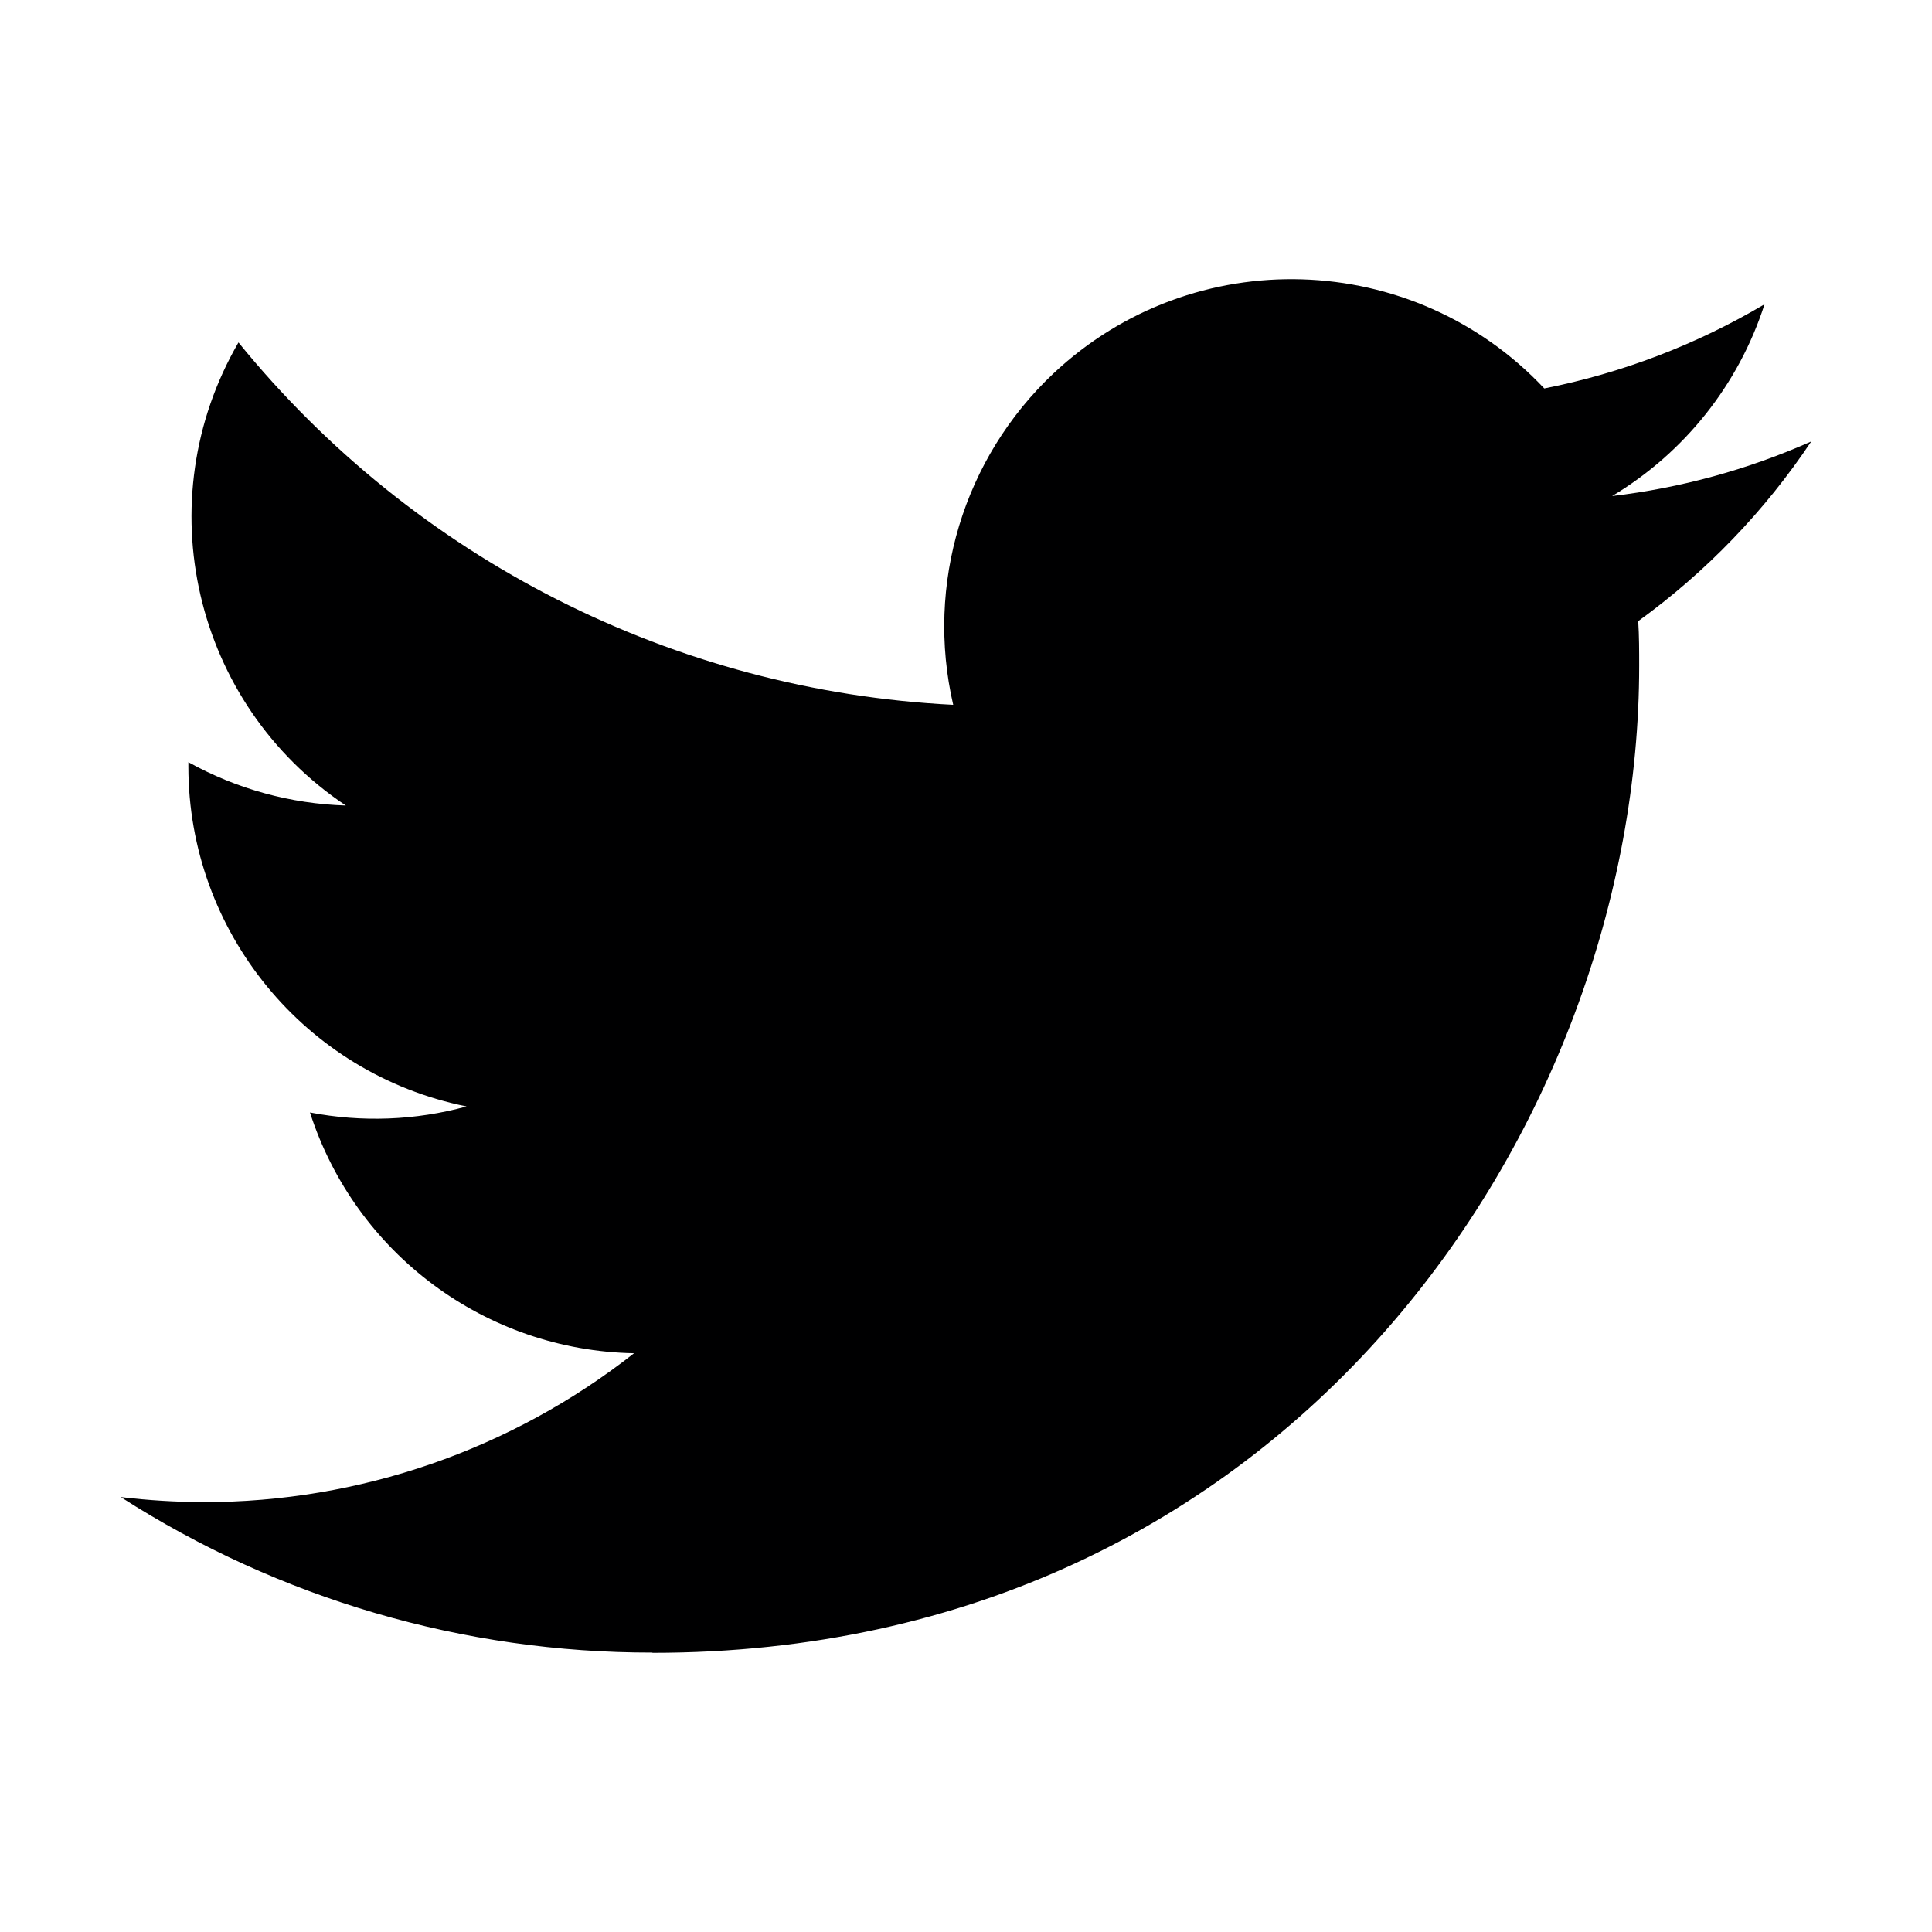
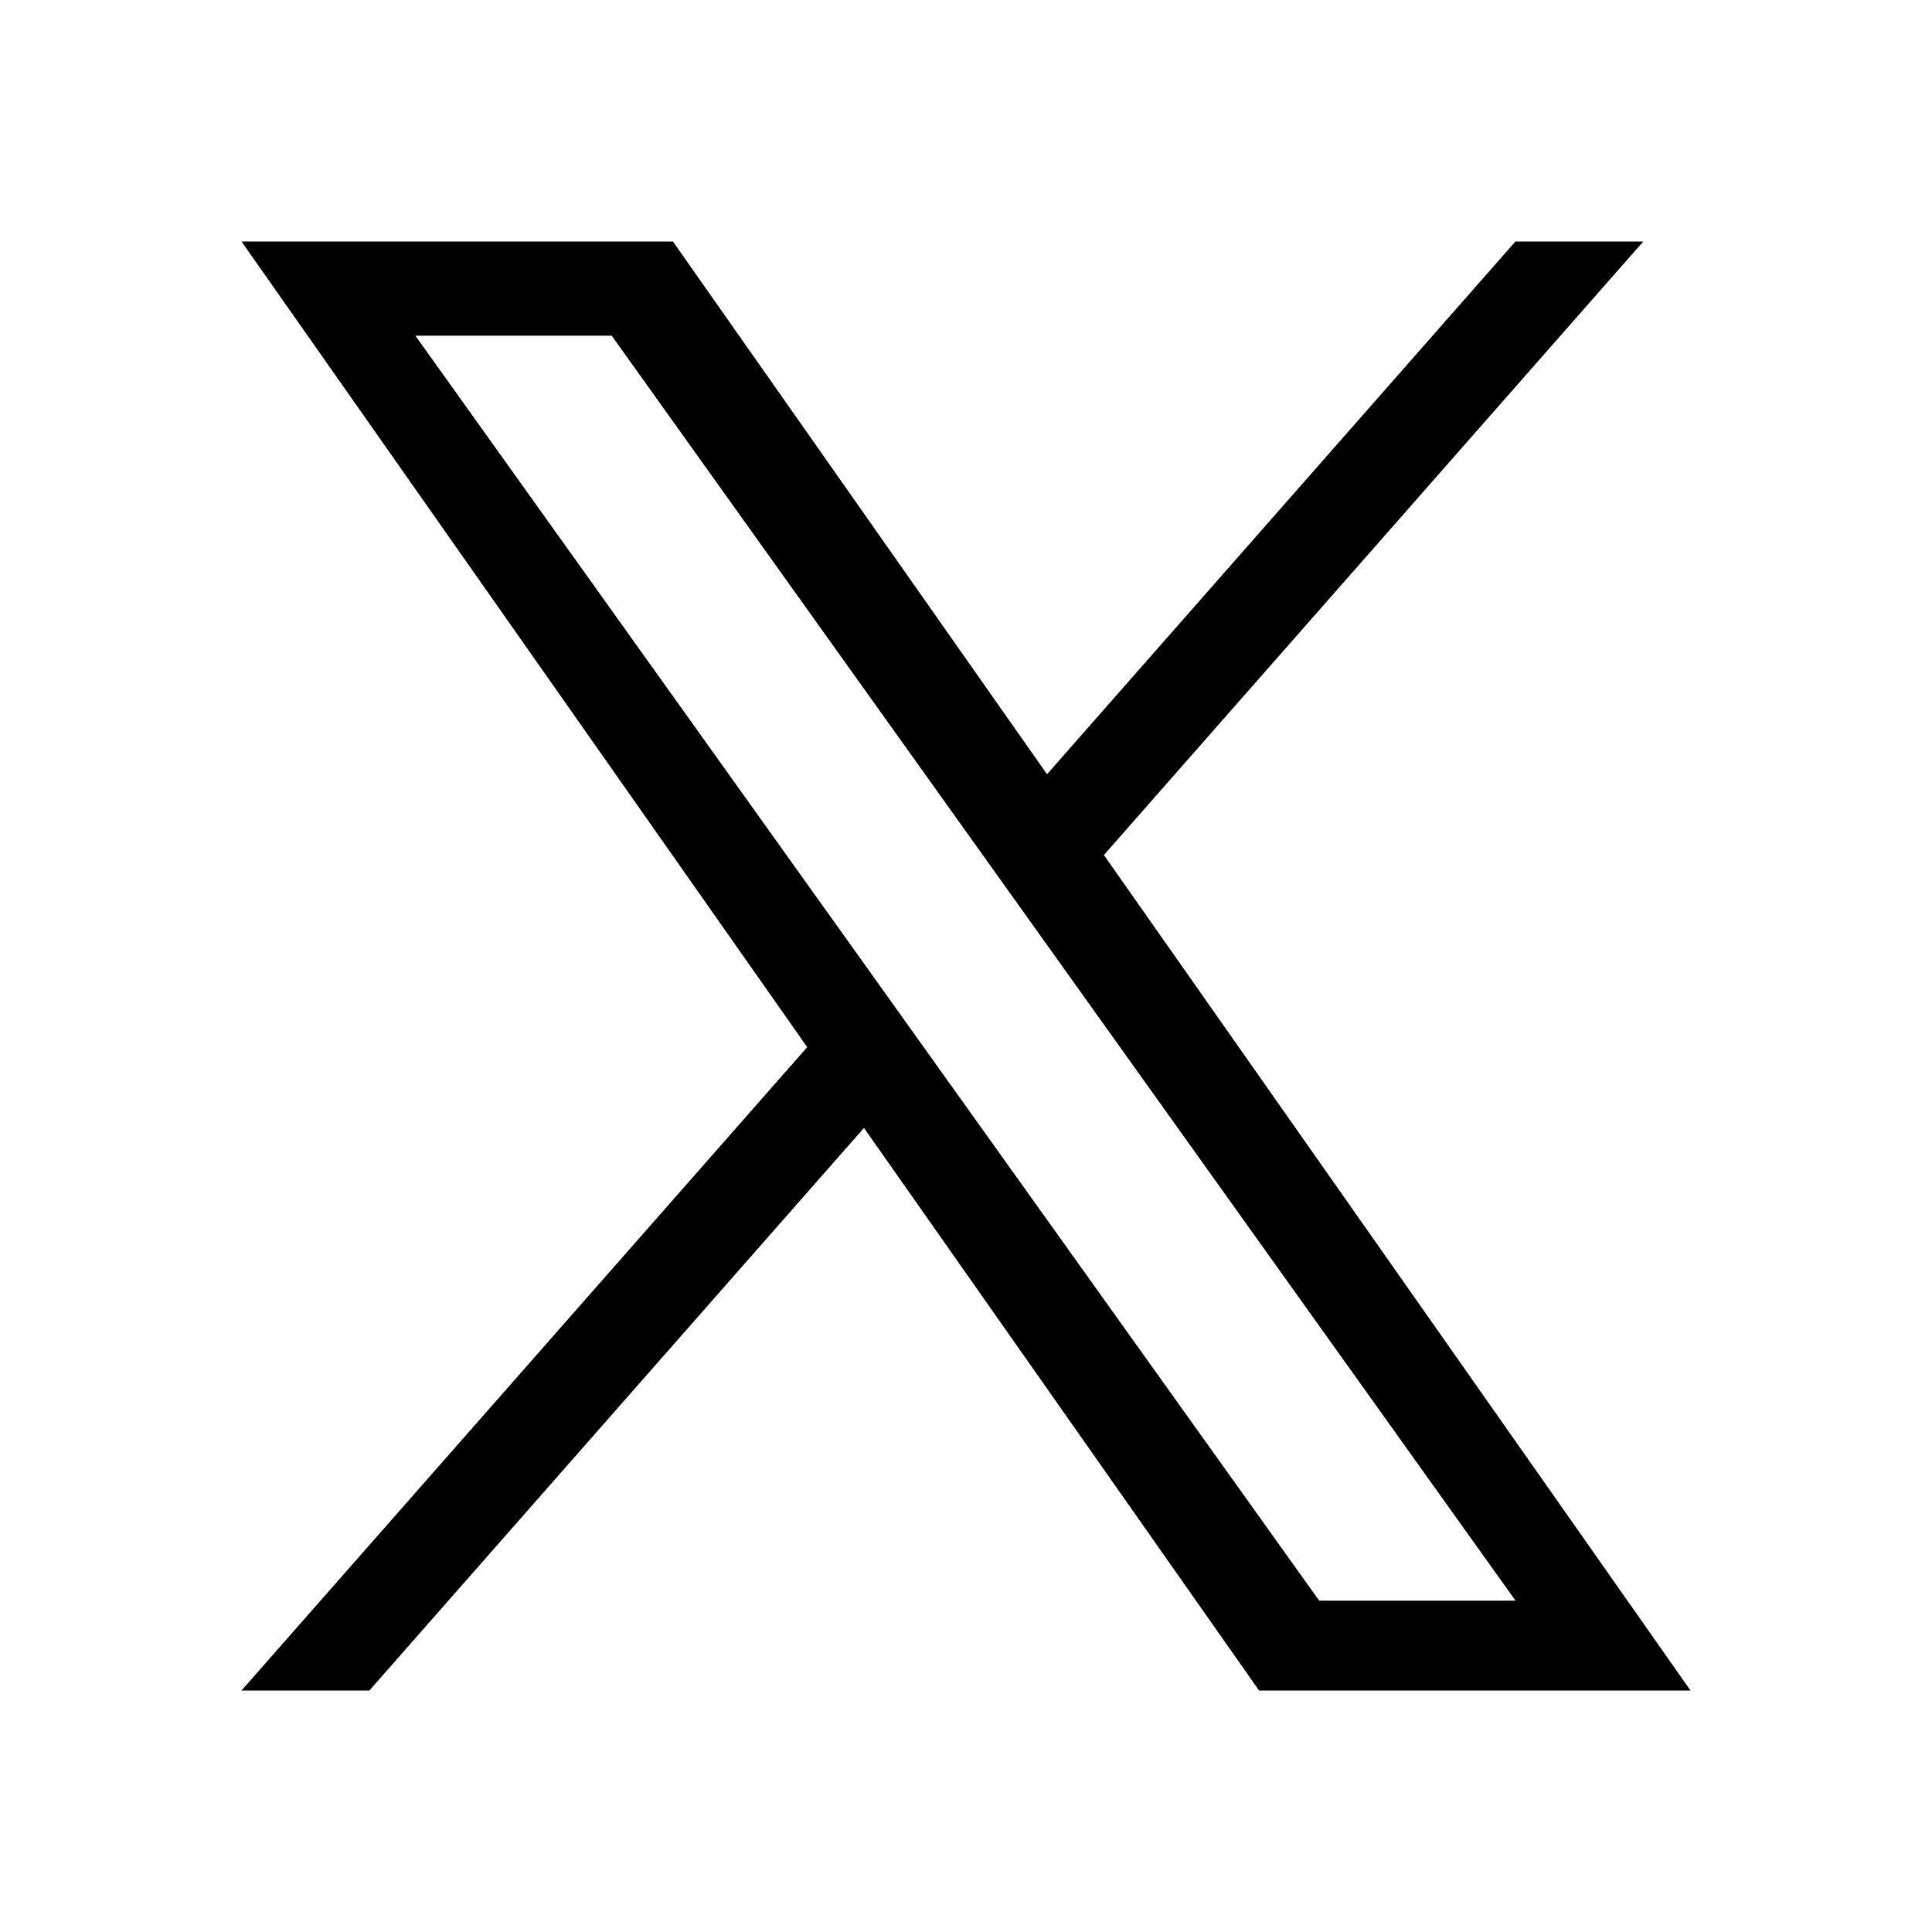
<svg xmlns="http://www.w3.org/2000/svg" width="16" height="16" viewBox="0 0 16 16" fill="none">
  <g id="size=16">
-     <path id="Path" d="M13.567 5.144C13.575 5.267 13.575 5.391 13.575 5.515C13.575 9.311 10.686 13.688 5.403 13.688V13.686C3.842 13.688 2.314 13.241 1 12.398C1.227 12.425 1.455 12.439 1.684 12.44C2.977 12.441 4.233 12.007 5.251 11.207C4.022 11.184 2.944 10.383 2.567 9.213C2.998 9.296 3.442 9.279 3.864 9.163C2.524 8.893 1.56 7.715 1.56 6.348C1.56 6.336 1.56 6.324 1.56 6.312C1.96 6.534 2.407 6.657 2.864 6.671C1.602 5.828 1.213 4.149 1.975 2.836C3.433 4.63 5.585 5.721 7.894 5.837C7.663 4.839 7.979 3.794 8.725 3.092C9.882 2.005 11.702 2.061 12.789 3.217C13.432 3.09 14.049 2.854 14.613 2.52C14.399 3.185 13.95 3.749 13.351 4.108C13.92 4.041 14.476 3.889 15 3.656C14.614 4.234 14.129 4.737 13.567 5.144Z" fill="#000001" />
+     <path id="twitter" d="M9.142 7.081L13.609 2H12.55L8.671 6.412L5.573 2H2L6.685 8.672L2 14H3.059L7.155 9.341L10.427 14H14L9.142 7.081ZM3.44 2.78H5.066L12.551 13.256H10.925L3.44 2.78Z" fill="#000001" />
  </g>
</svg>
